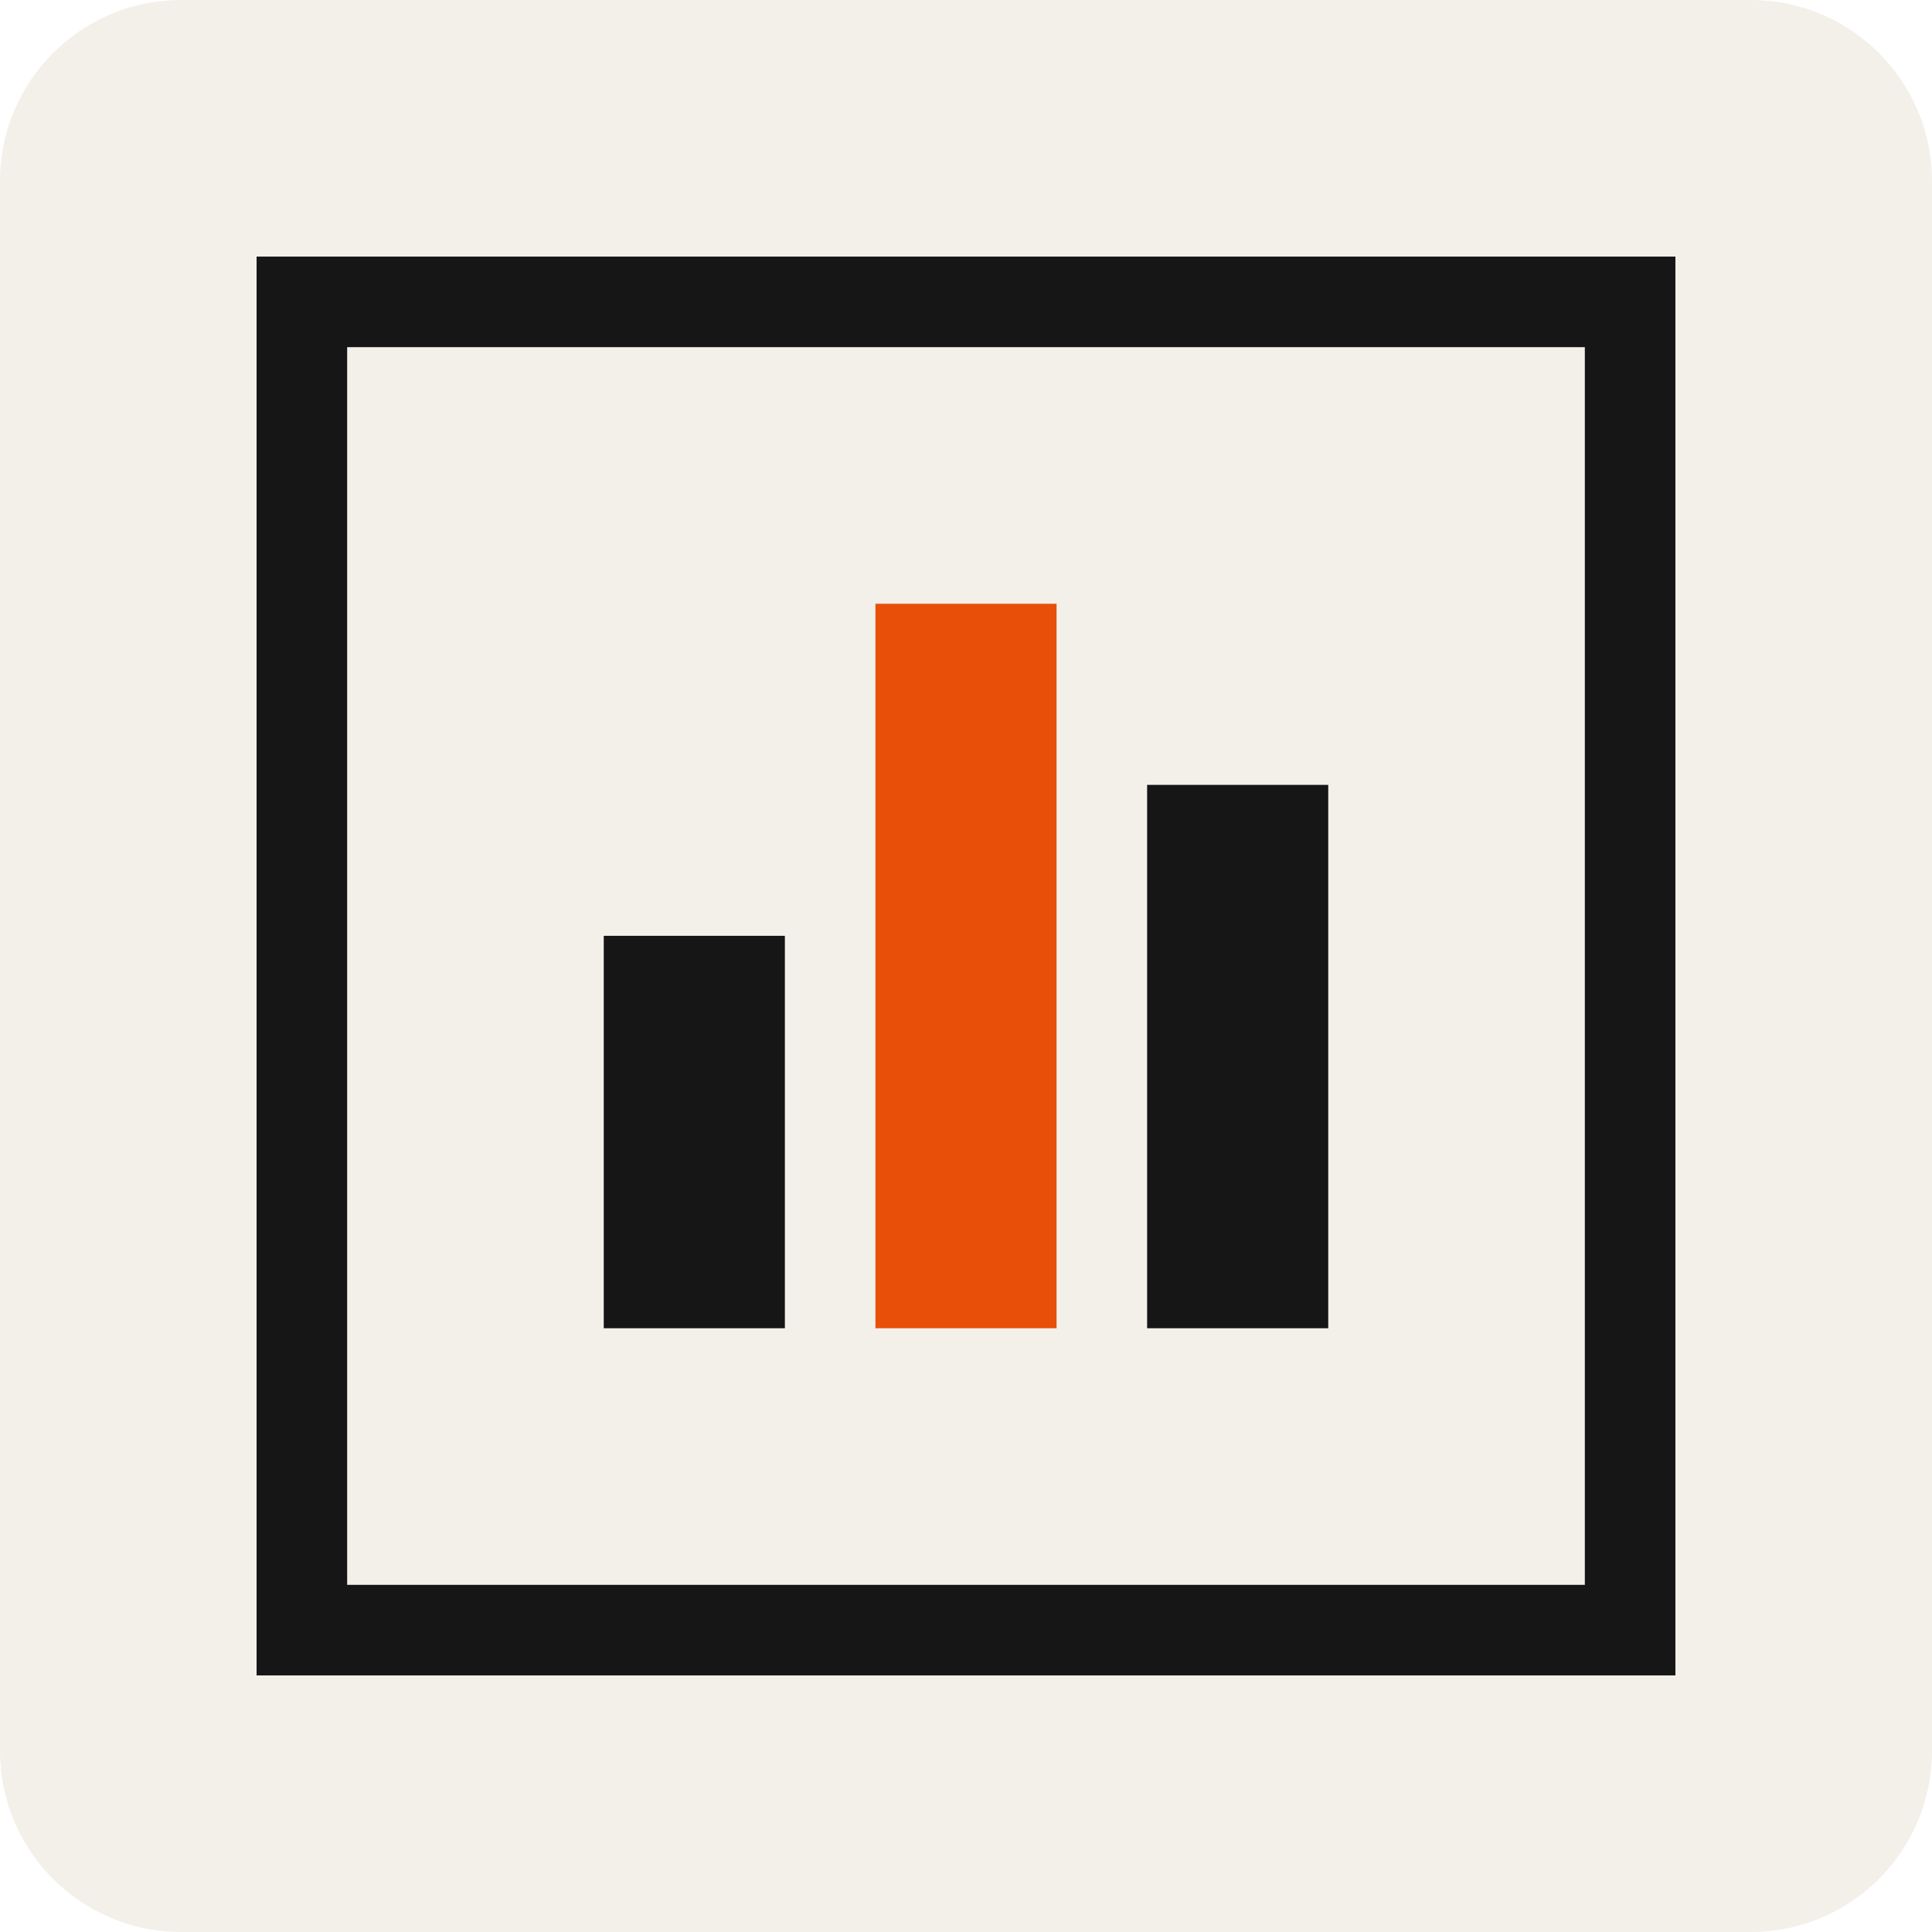
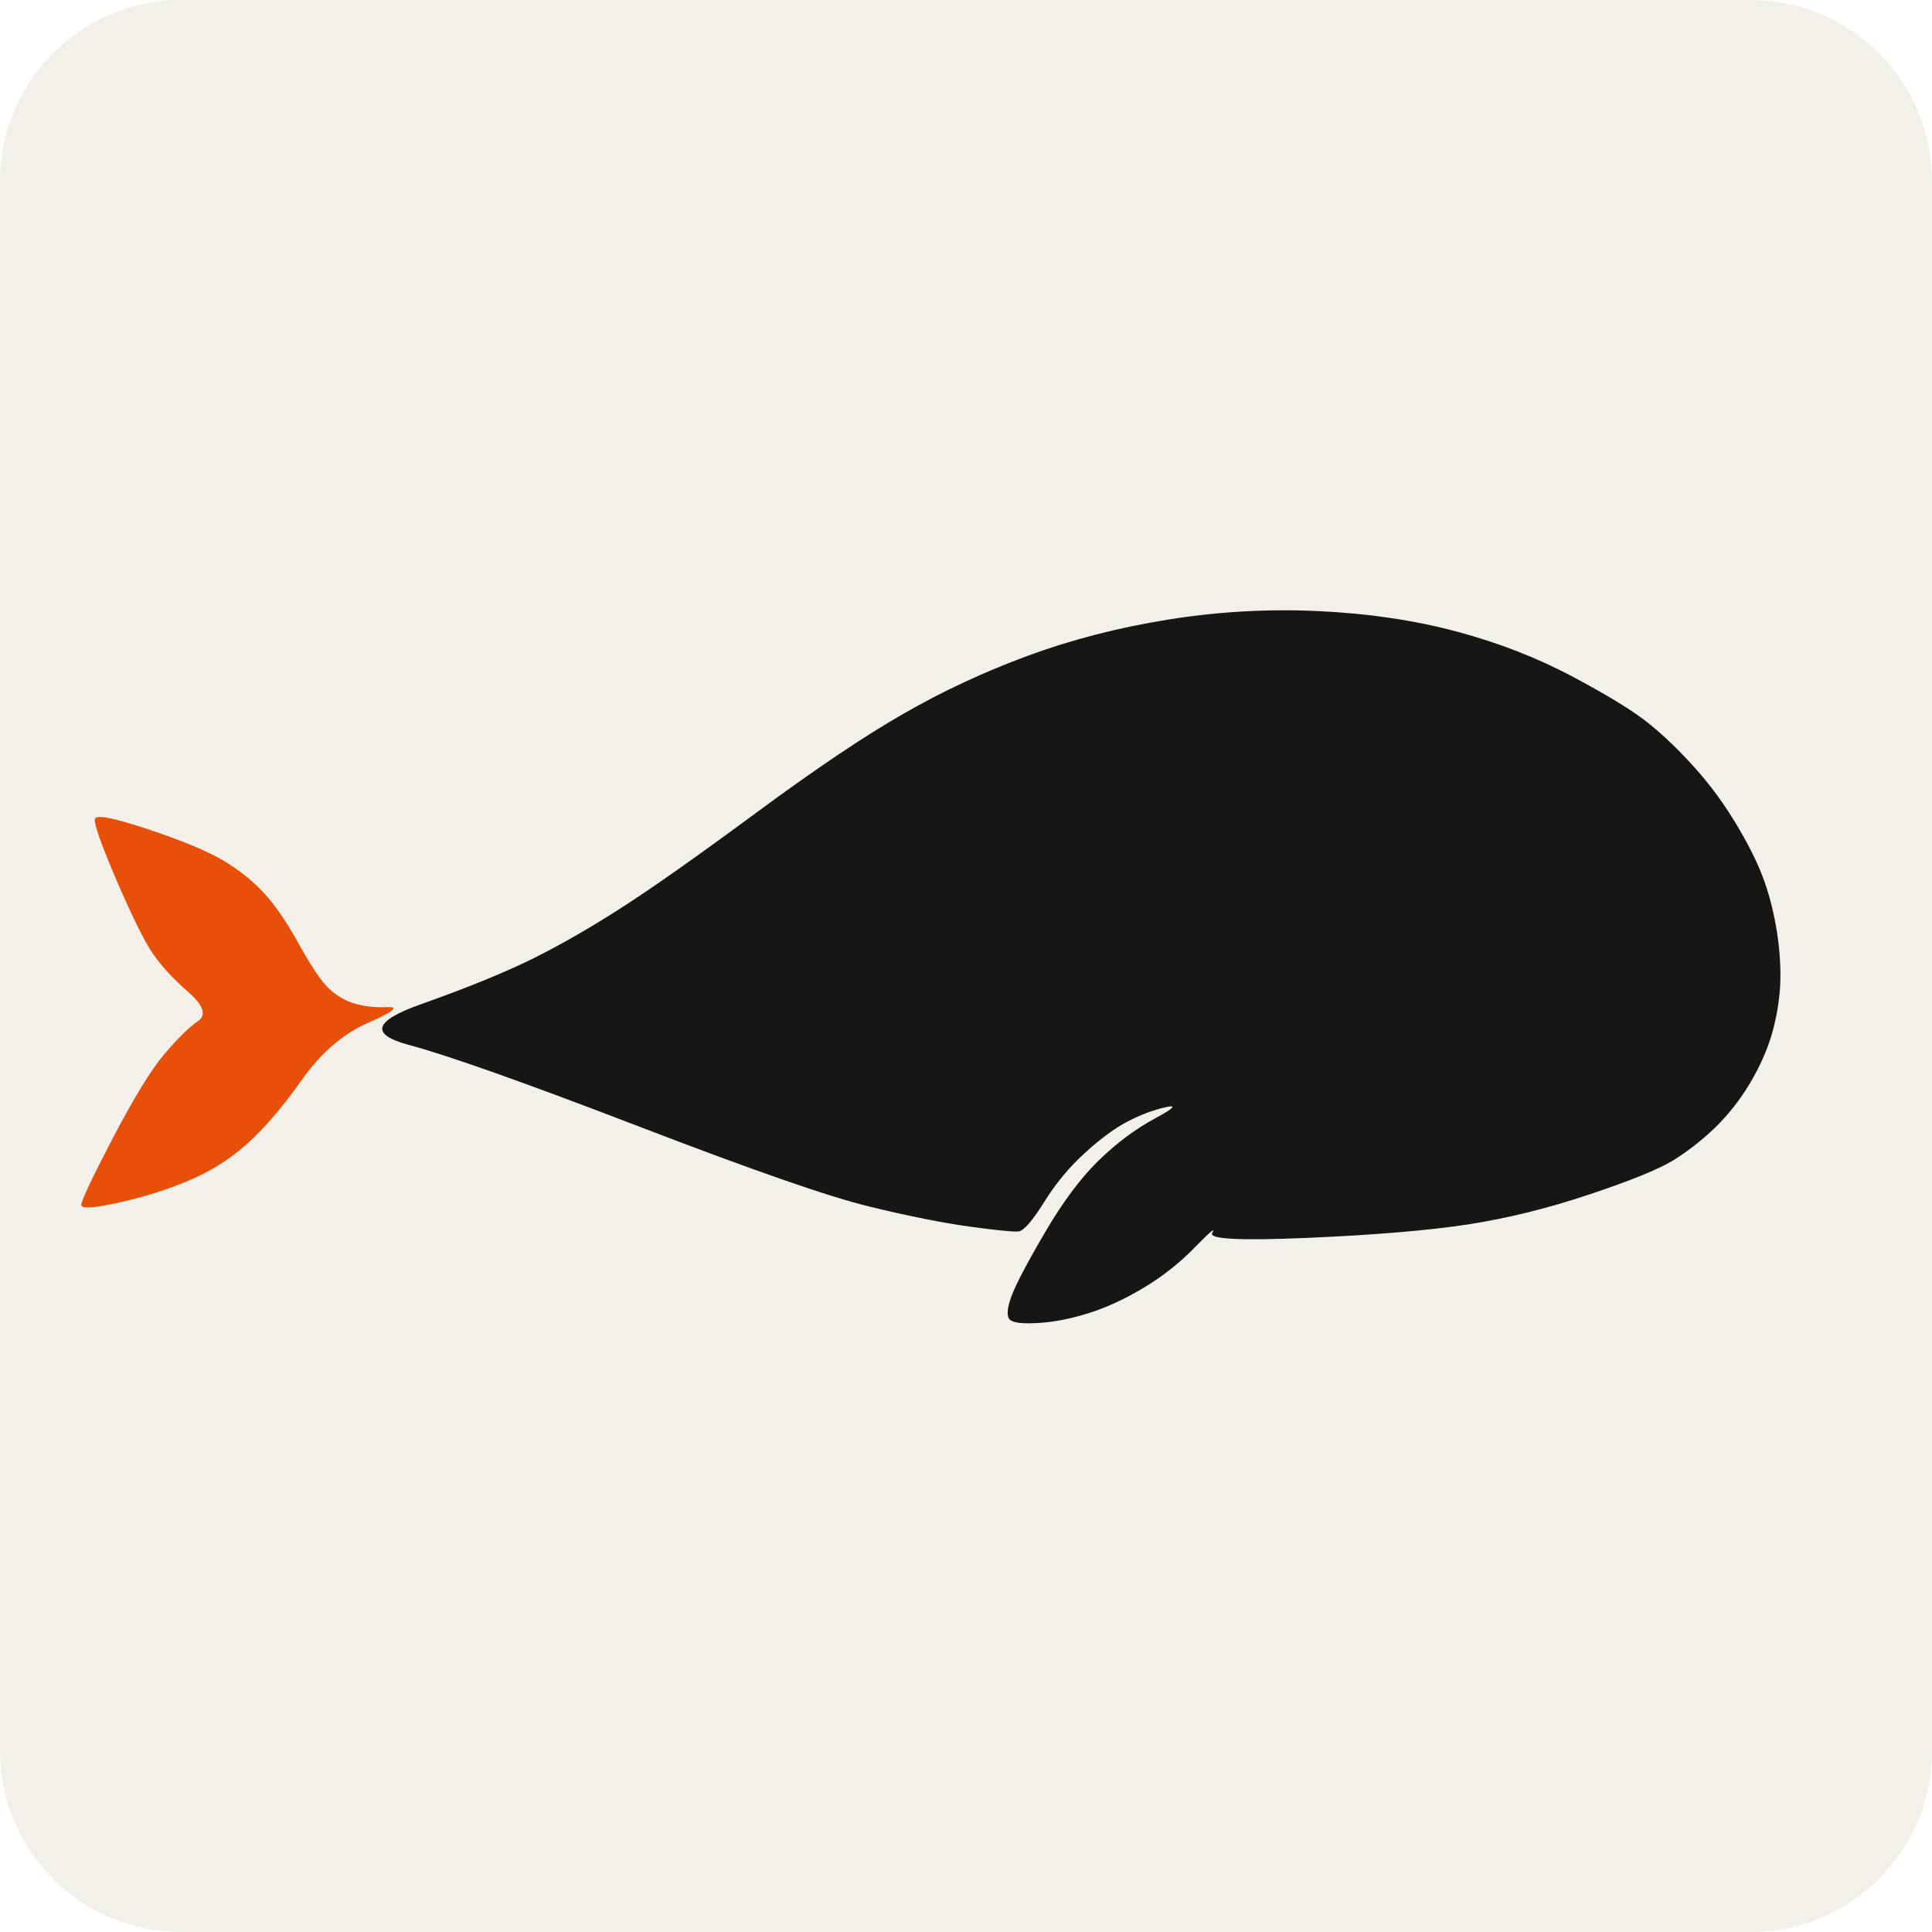
- <svg xmlns="http://www.w3.org/2000/svg" viewBox="0 0 64 64">
+ <svg xmlns="http://www.w3.org/2000/svg" viewBox="0 0 64 64" role="img" aria-labelledby="title">
  <rect width="64" height="64" rx="6" fill="#f2f0e9" />
-   <rect x="10" y="10" width="44" height="44" fill="none" stroke="#161616" stroke-width="3" />
-   <rect x="20" y="31" width="6" height="13" fill="#161616" />
-   <rect x="29" y="20" width="6" height="24" fill="#e8500a" />
-   <rect x="38" y="26" width="6" height="18" fill="#161616" />
+   <g transform="translate(2 19.5) scale(.625)">
+     <path fill="#e8500a" d="M1.83 12.21Q1.9 11.84 4.61 12.74Q7.32 13.64 8.6 14.39Q9.88 15.15 10.78 16.12Q11.69 17.1 12.66 18.87Q13.64 20.64 14.24 21.2Q14.85 21.77 15.6 21.99Q16.35 22.22 17.33 22.18Q18.31 22.14 16.31 23.01Q14.32 23.88 12.78 26.06Q11.23 28.24 9.88 29.44Q8.52 30.65 6.83 31.36Q5.14 32.08 3.14 32.53Q1.15 32.98 1.11 32.68Q1.08 32.38 2.77 29.14Q4.46 25.91 5.51 24.67Q6.57 23.42 7.28 22.93Q8 22.45 6.79 21.39Q5.59 20.34 4.91 19.36Q4.24 18.38 2.99 15.49Q1.75 12.59 1.83 12.21Z" />
+     <path fill="#161616" d="M58.71 1.64Q62.7 1 66.69 1.19Q70.68 1.38 74.03 2.28Q77.38 3.18 80.2 4.69Q83.02 6.19 84.22 7.17Q85.43 8.15 86.67 9.54Q87.91 10.93 88.89 12.59Q89.87 14.24 90.32 15.52Q90.77 16.8 91 18.31Q91.22 19.81 91.15 21.09Q91.07 22.37 90.7 23.65Q90.32 24.93 89.53 26.25Q88.74 27.56 87.69 28.58Q86.63 29.59 85.47 30.31Q84.3 31.02 81.03 32.11Q77.75 33.21 74.59 33.7Q71.43 34.18 66.09 34.41Q60.75 34.64 61.05 34.15Q61.35 33.66 60.14 34.9Q58.94 36.14 57.44 37.04Q55.93 37.95 54.5 38.4Q53.07 38.85 51.83 38.92Q50.59 39 50.32 38.74Q50.06 38.47 50.4 37.53Q50.74 36.59 52.17 34.15Q53.6 31.7 55.03 30.31Q56.46 28.92 58 28.09Q59.54 27.26 58.56 27.49Q57.59 27.71 56.57 28.24Q55.55 28.77 54.31 29.9Q53.07 31.02 52.13 32.53Q51.19 34.03 50.78 34.07Q50.36 34.11 48.18 33.81Q46 33.51 42.88 32.75Q39.75 32 30.65 28.5Q21.54 25 18.46 24.18Q15.37 23.35 19.1 22.03Q22.82 20.71 25.08 19.59Q27.34 18.46 29.74 16.91Q32.15 15.37 36.89 11.87Q41.63 8.37 44.72 6.61Q47.8 4.84 51.27 3.56Q54.73 2.28 58.71 1.64Z" />
+   </g>
</svg>
